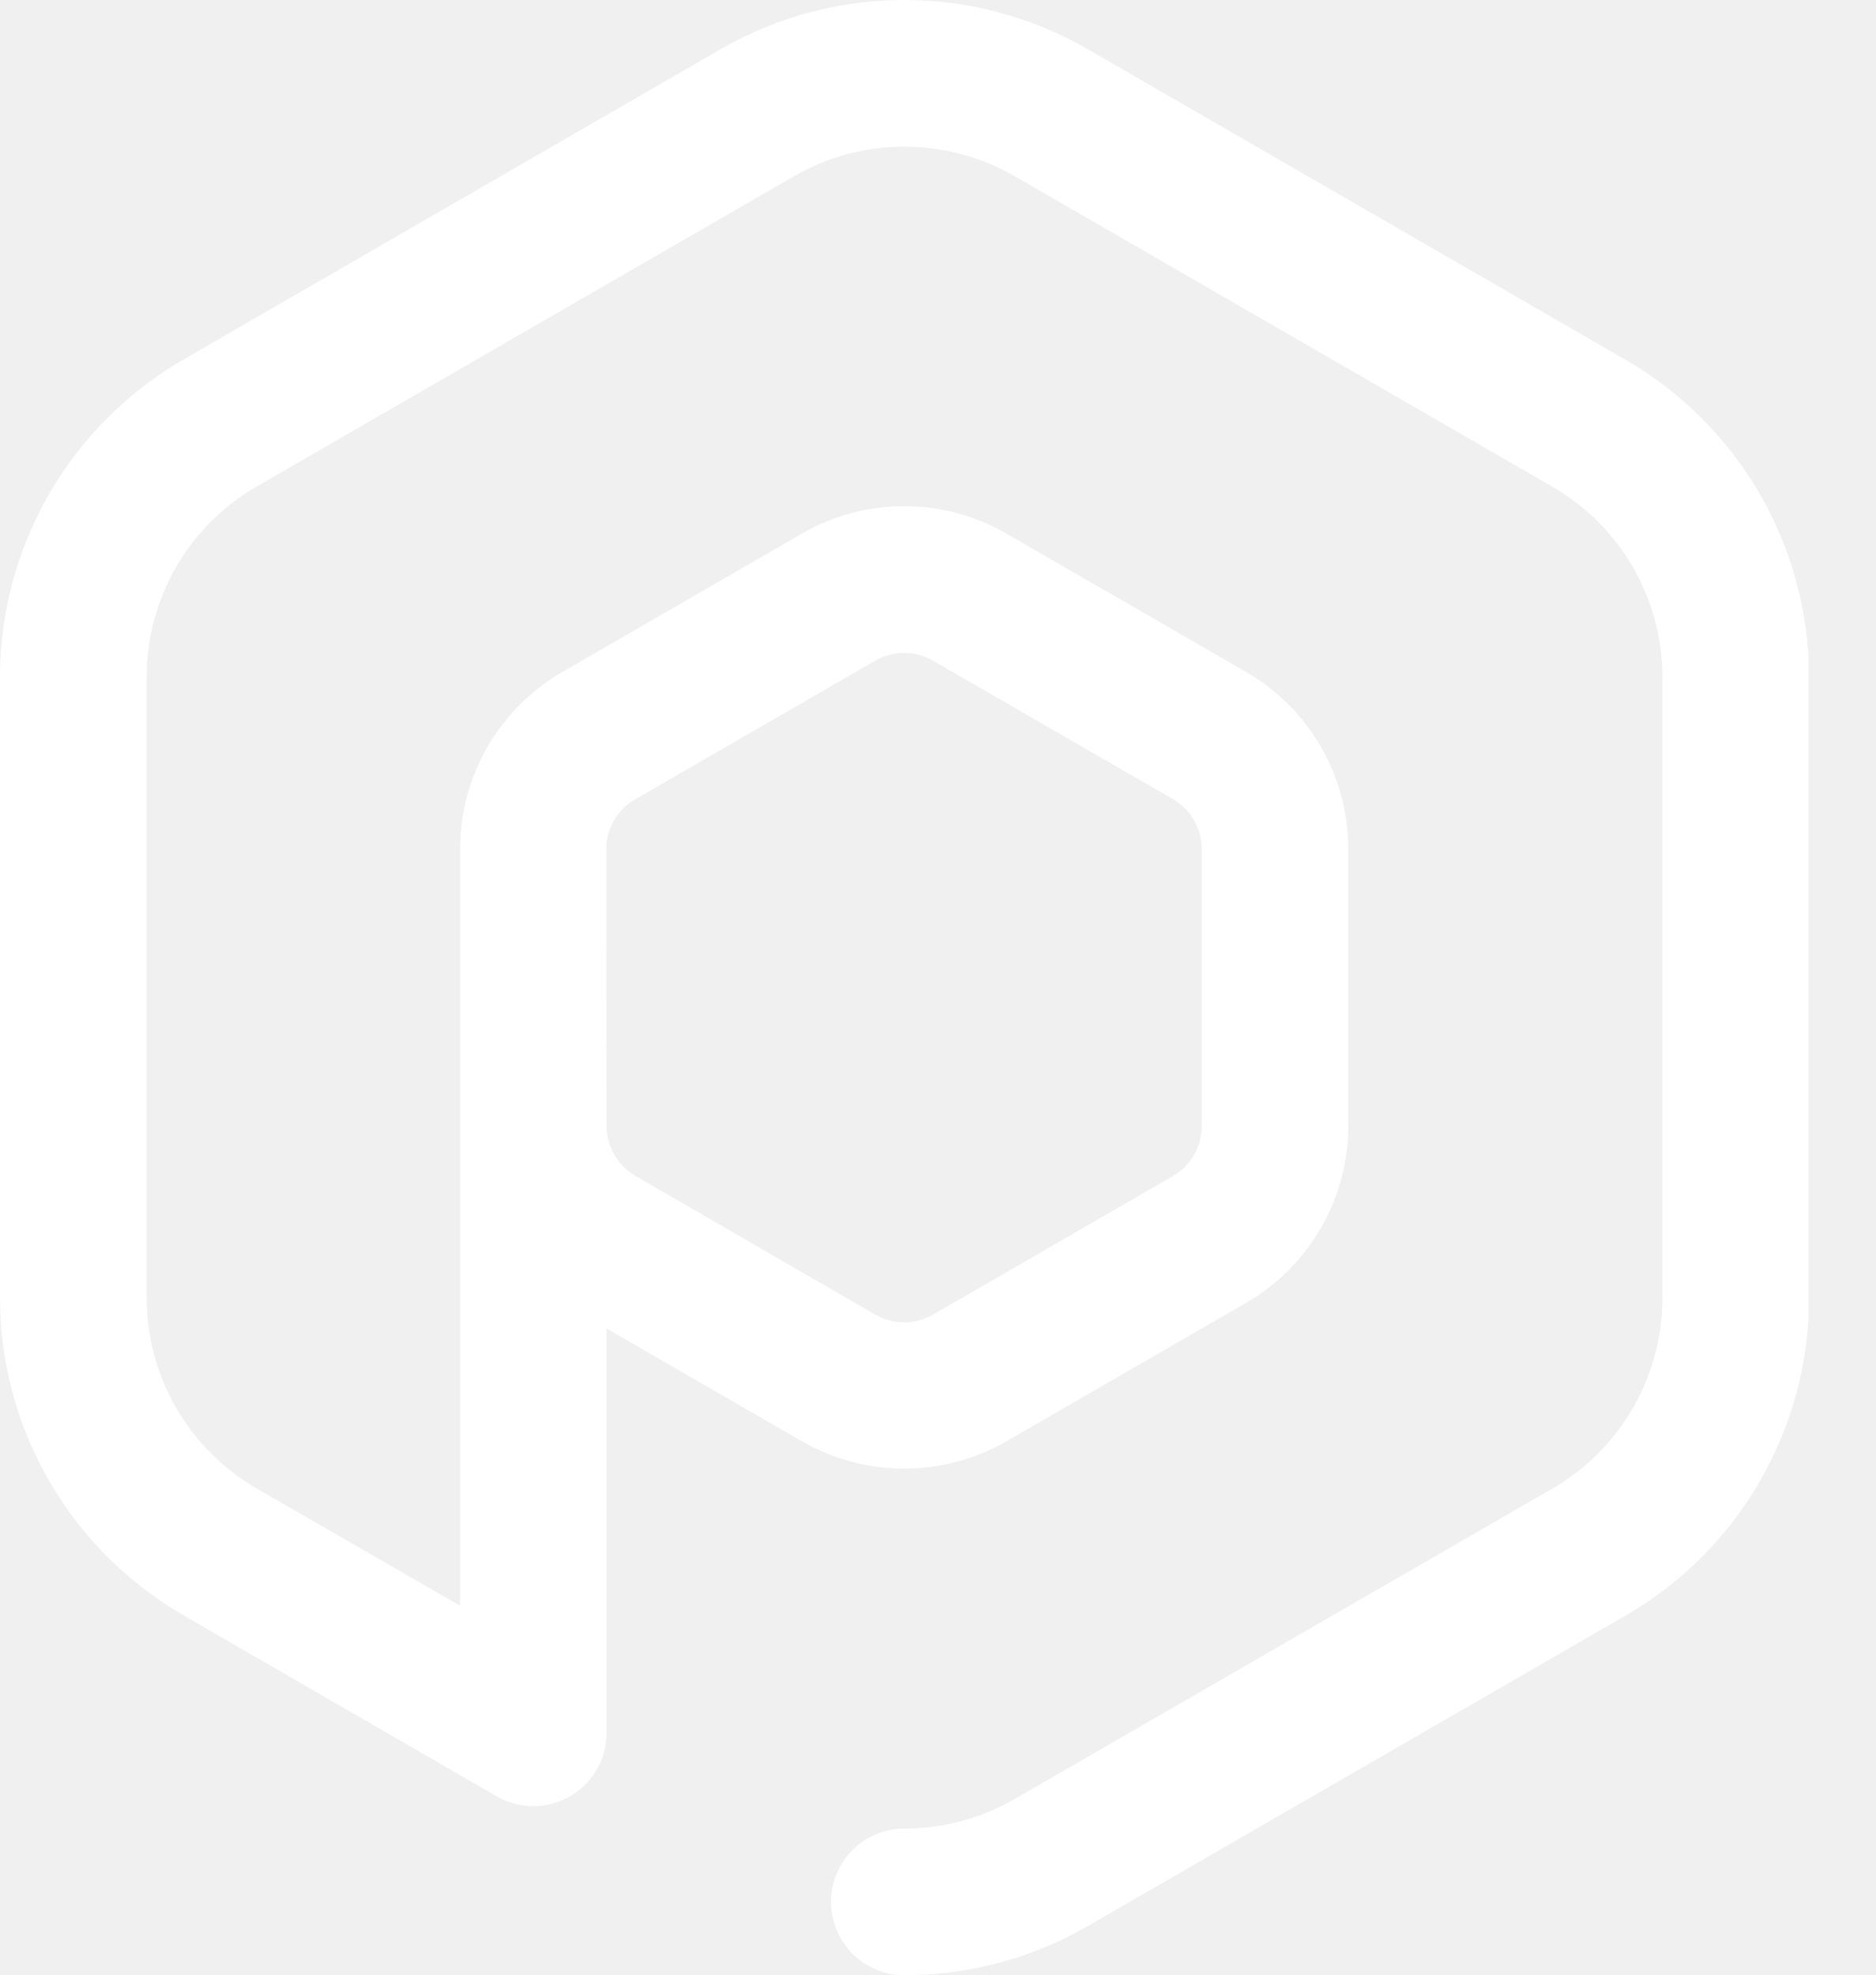
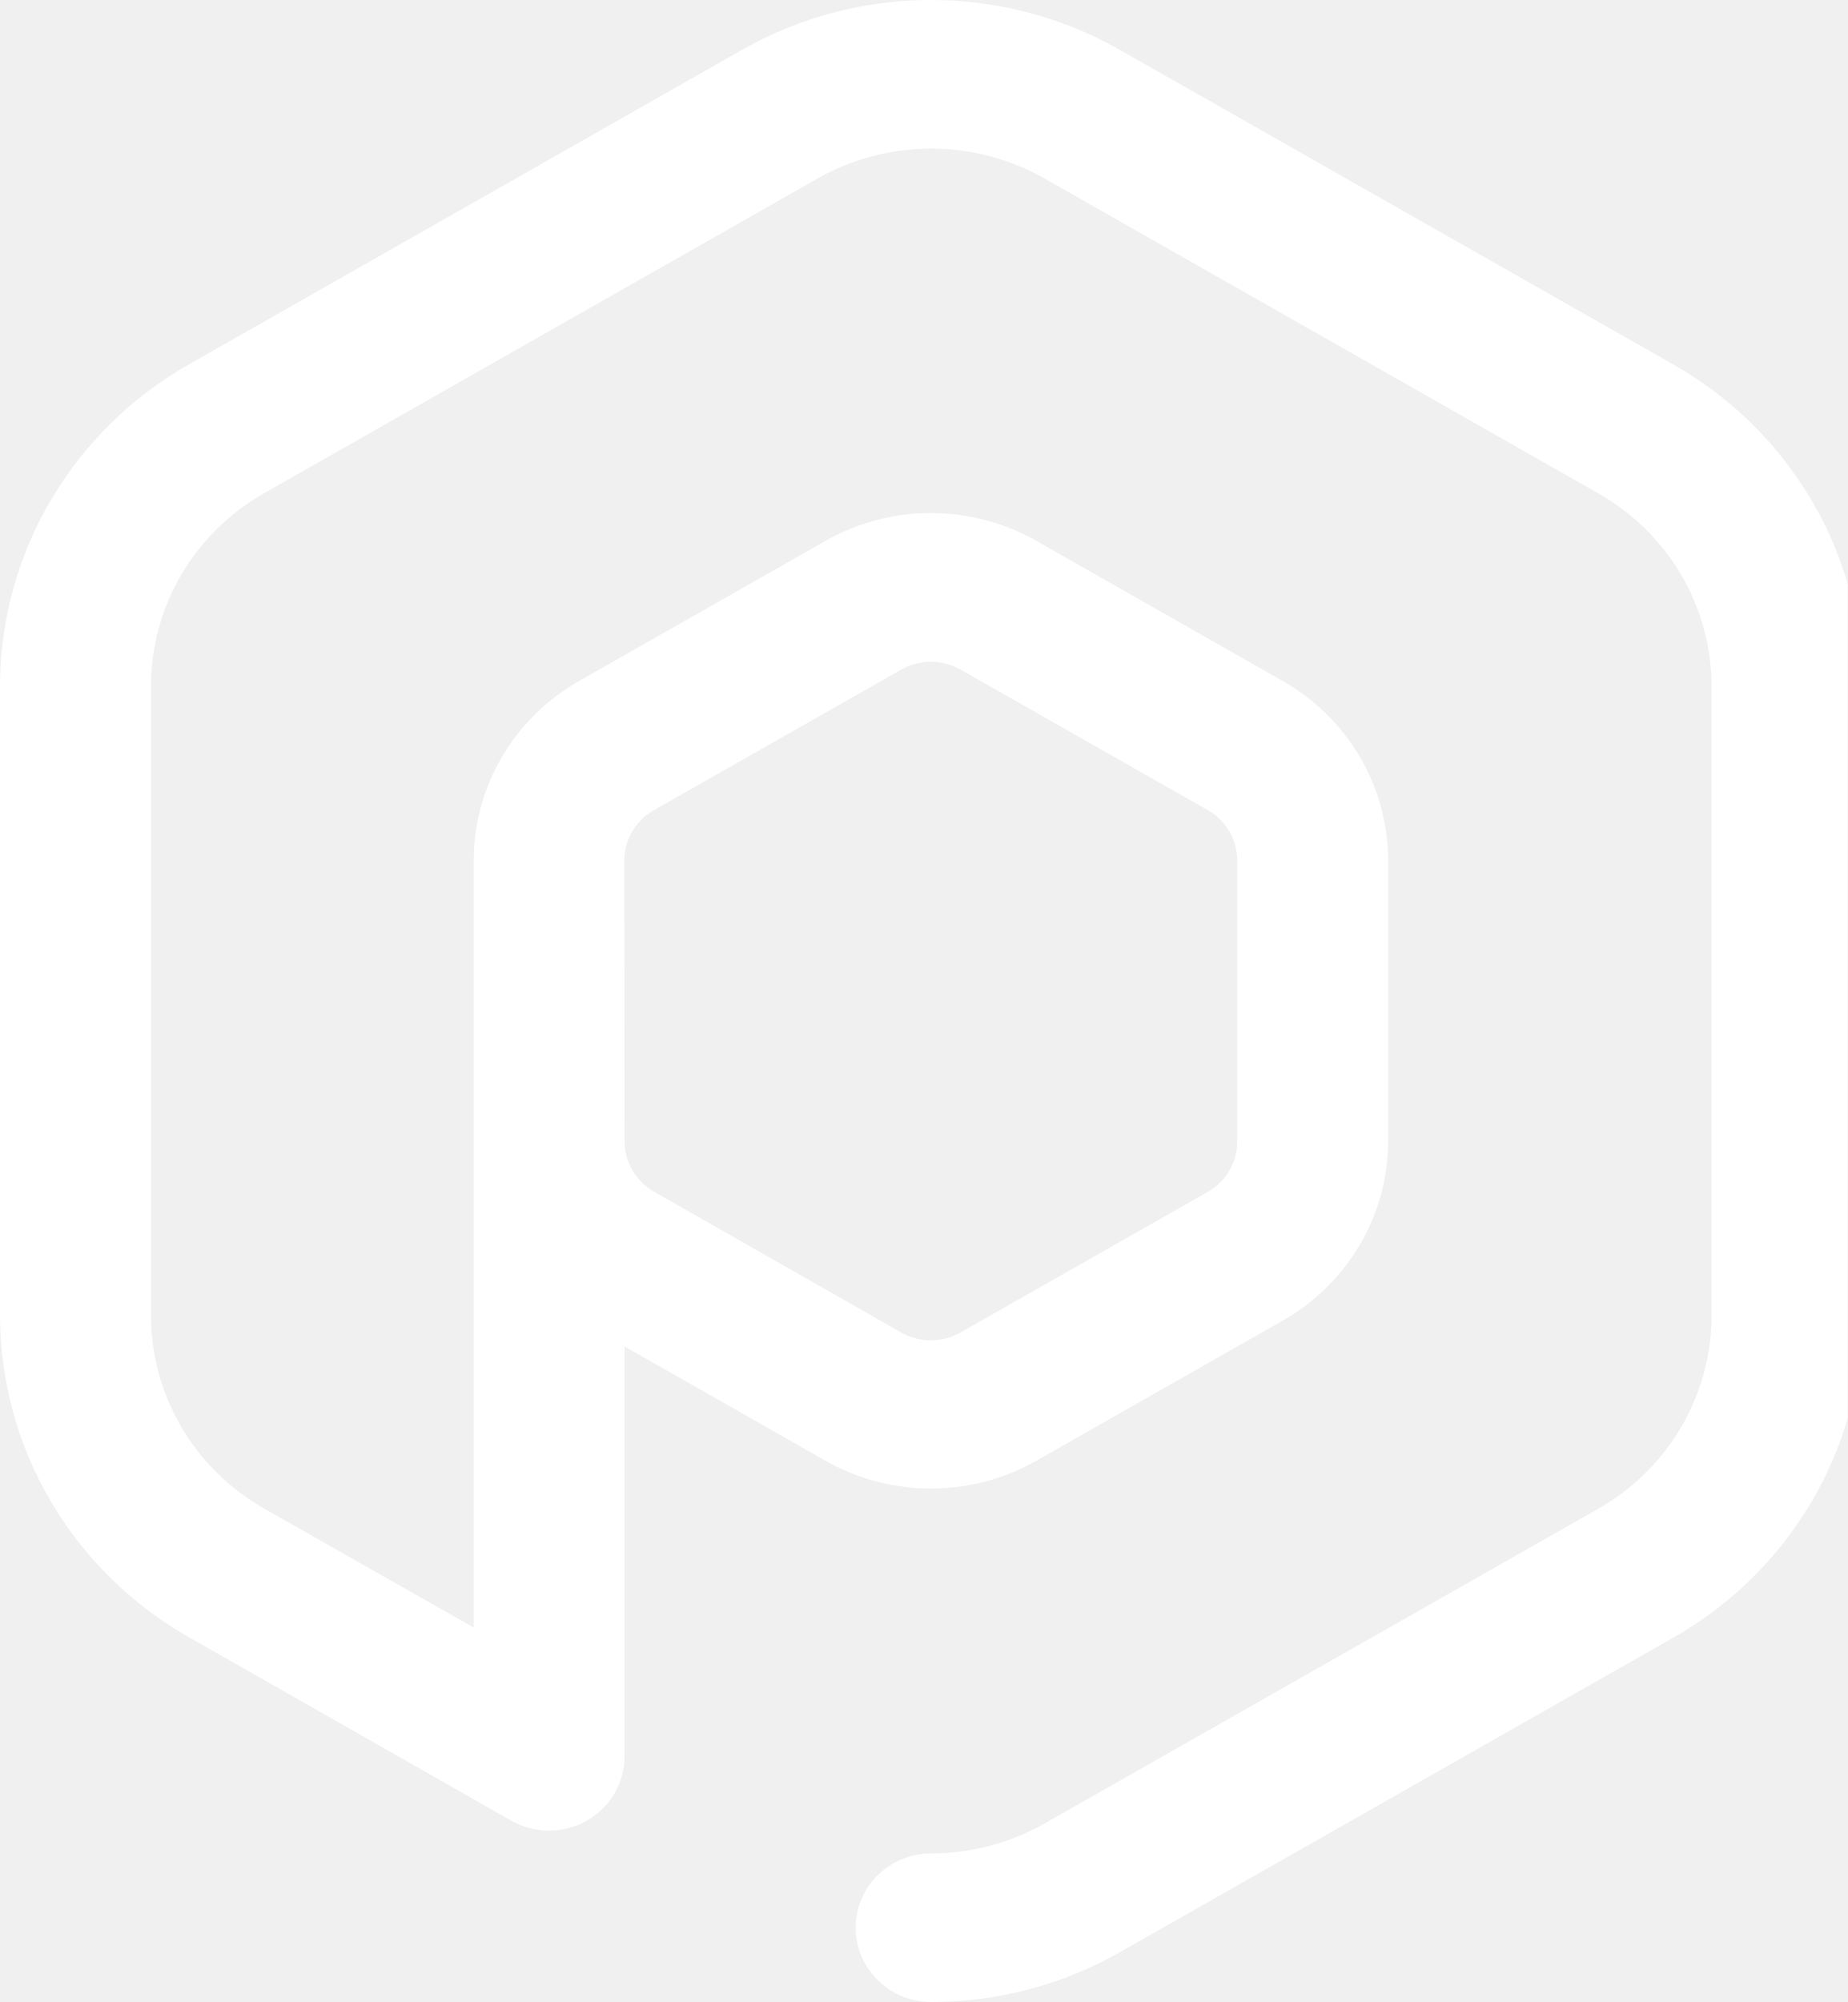
- <svg xmlns="http://www.w3.org/2000/svg" width="19" height="20" viewBox="0 0 19 20" fill="none">
-   <g clip-path="url(#clip0_32_1186)">
-     <path d="M16.461 3.642L11.011 0.495C10.447 0.171 9.808 0 9.158 0C8.507 0 7.868 0.171 7.304 0.495L1.856 3.642C1.293 3.968 0.825 4.436 0.499 4.999C0.173 5.563 0.001 6.202 0 6.852L0 13.146C0.001 13.797 0.173 14.436 0.499 14.999C0.825 15.562 1.293 16.03 1.856 16.356L5.031 18.191C5.202 18.289 5.404 18.316 5.594 18.265C5.784 18.214 5.946 18.09 6.044 17.919C6.11 17.807 6.144 17.678 6.143 17.548V13.453L8.125 14.597C8.439 14.777 8.795 14.872 9.158 14.872C9.52 14.872 9.876 14.777 10.19 14.597L12.623 13.192C12.936 13.01 13.197 12.749 13.378 12.435C13.559 12.122 13.655 11.766 13.655 11.403V8.595C13.655 8.233 13.559 7.877 13.378 7.563C13.197 7.249 12.936 6.988 12.623 6.806L10.19 5.402C9.876 5.221 9.52 5.126 9.158 5.126C8.795 5.126 8.439 5.221 8.125 5.402L5.693 6.806C5.379 6.988 5.119 7.249 4.937 7.563C4.756 7.877 4.66 8.233 4.66 8.595V16.261L2.599 15.073C2.261 14.877 1.98 14.596 1.785 14.258C1.589 13.92 1.486 13.537 1.485 13.147V6.852C1.486 6.462 1.589 6.079 1.784 5.741C1.98 5.403 2.261 5.122 2.599 4.927L8.046 1.782C8.385 1.587 8.769 1.485 9.159 1.485C9.55 1.485 9.934 1.587 10.273 1.782L15.723 4.929C16.061 5.124 16.342 5.405 16.538 5.743C16.733 6.081 16.836 6.464 16.837 6.855V13.148C16.836 13.539 16.733 13.922 16.537 14.26C16.342 14.598 16.061 14.879 15.723 15.074L10.273 18.22C9.934 18.415 9.55 18.517 9.159 18.517C8.963 18.517 8.774 18.595 8.634 18.735C8.495 18.874 8.417 19.063 8.417 19.26C8.417 19.456 8.495 19.645 8.634 19.785C8.774 19.924 8.963 20.002 9.159 20.002C9.811 20.002 10.451 19.831 11.016 19.505L16.466 16.359C17.029 16.033 17.497 15.565 17.823 15.001C18.148 14.438 18.321 13.799 18.322 13.148V6.852C18.32 6.201 18.147 5.562 17.821 4.998C17.494 4.435 17.025 3.967 16.461 3.642ZM6.14 8.595C6.141 8.493 6.169 8.393 6.22 8.305C6.272 8.217 6.346 8.144 6.435 8.093L8.867 6.689C8.955 6.638 9.056 6.612 9.158 6.612C9.26 6.612 9.36 6.638 9.448 6.689L11.88 8.093C11.969 8.144 12.042 8.218 12.093 8.306C12.144 8.395 12.171 8.495 12.171 8.597V11.405C12.171 11.508 12.144 11.608 12.093 11.696C12.042 11.784 11.968 11.858 11.88 11.909L9.448 13.314C9.359 13.364 9.259 13.391 9.157 13.391C9.055 13.391 8.955 13.364 8.866 13.314L6.435 11.907C6.346 11.855 6.273 11.782 6.222 11.694C6.171 11.605 6.144 11.505 6.143 11.403L6.14 8.595Z" fill="white" />
+ <svg xmlns="http://www.w3.org/2000/svg" width="24" height="26" viewBox="0 0 24 26" fill="none">
+   <g clip-path="url(#clip0_47_754)">
+     <path d="M21.735 4.734L14.539 0.644C13.794 0.222 12.95 0 12.091 0C11.232 0 10.389 0.222 9.644 0.644L2.451 4.734C1.707 5.157 1.089 5.766 0.659 6.498C0.229 7.231 0.002 8.061 0 8.907L0 17.088C0.002 17.934 0.229 18.764 0.659 19.497C1.089 20.229 1.707 20.837 2.451 21.261L6.643 23.646C6.868 23.773 7.135 23.808 7.386 23.741C7.636 23.675 7.85 23.514 7.98 23.293C8.067 23.146 8.112 22.98 8.112 22.81V17.486L10.728 18.974C11.143 19.208 11.613 19.332 12.091 19.332C12.57 19.332 13.04 19.208 13.455 18.974L16.666 17.148C17.08 16.912 17.424 16.572 17.664 16.164C17.903 15.756 18.029 15.294 18.03 14.823V11.172C18.029 10.701 17.903 10.239 17.664 9.831C17.424 9.423 17.08 9.083 16.666 8.847L13.455 7.021C13.04 6.787 12.57 6.663 12.091 6.663C11.613 6.663 11.143 6.787 10.728 7.021L7.517 8.847C7.102 9.083 6.759 9.423 6.519 9.831C6.28 10.239 6.154 10.701 6.153 11.172V21.137L3.431 19.592C2.985 19.338 2.614 18.973 2.356 18.534C2.098 18.095 1.962 17.596 1.961 17.089V8.907C1.962 8.4 2.098 7.901 2.356 7.462C2.614 7.023 2.985 6.658 3.431 6.405L10.623 2.316C11.071 2.063 11.578 1.93 12.094 1.93C12.61 1.93 13.117 2.063 13.564 2.316L20.76 6.407C21.207 6.661 21.578 7.026 21.836 7.465C22.094 7.904 22.23 8.403 22.231 8.91V17.091C22.23 17.598 22.093 18.096 21.835 18.536C21.577 18.975 21.207 19.34 20.76 19.594L13.564 23.684C13.117 23.937 12.61 24.07 12.094 24.07C11.834 24.07 11.585 24.171 11.401 24.352C11.217 24.533 11.114 24.779 11.114 25.035C11.114 25.291 11.217 25.536 11.401 25.717C11.585 25.898 11.834 26 12.094 26C12.954 26 13.8 25.778 14.545 25.354L21.741 21.264C22.485 20.84 23.102 20.232 23.532 19.5C23.963 18.767 24.19 17.937 24.192 17.091V8.907C24.189 8.061 23.961 7.23 23.53 6.497C23.099 5.765 22.48 5.157 21.735 4.734ZM8.108 11.172C8.109 11.04 8.145 10.91 8.213 10.795C8.281 10.681 8.379 10.586 8.496 10.52L11.708 8.695C11.824 8.629 11.957 8.594 12.091 8.594C12.226 8.594 12.358 8.629 12.475 8.695L15.686 10.52C15.803 10.586 15.9 10.682 15.967 10.797C16.035 10.912 16.07 11.043 16.07 11.175V14.825C16.07 14.958 16.035 15.088 15.967 15.203C15.9 15.318 15.803 15.414 15.686 15.48L12.474 17.306C12.357 17.372 12.225 17.407 12.09 17.407C11.956 17.407 11.823 17.372 11.707 17.306L8.496 15.477C8.379 15.411 8.282 15.315 8.215 15.2C8.147 15.085 8.112 14.955 8.112 14.823L8.108 11.172Z" fill="white" />
  </g>
  <defs>
-     <clipPath id="clip0_32_1186">
-       <rect width="18.315" height="20" fill="white" />
+     <clipPath id="clip0_47_754">
+       <rect width="24" height="26" fill="white" />
    </clipPath>
  </defs>
</svg>
